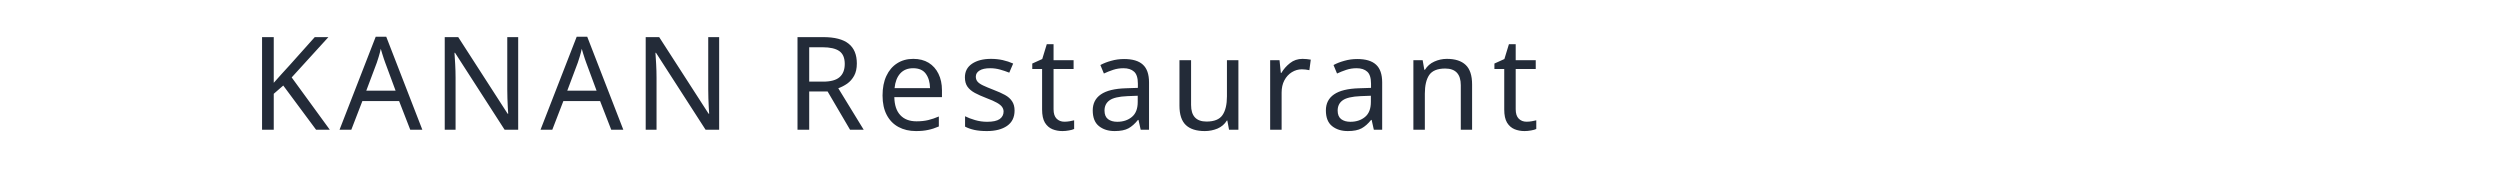
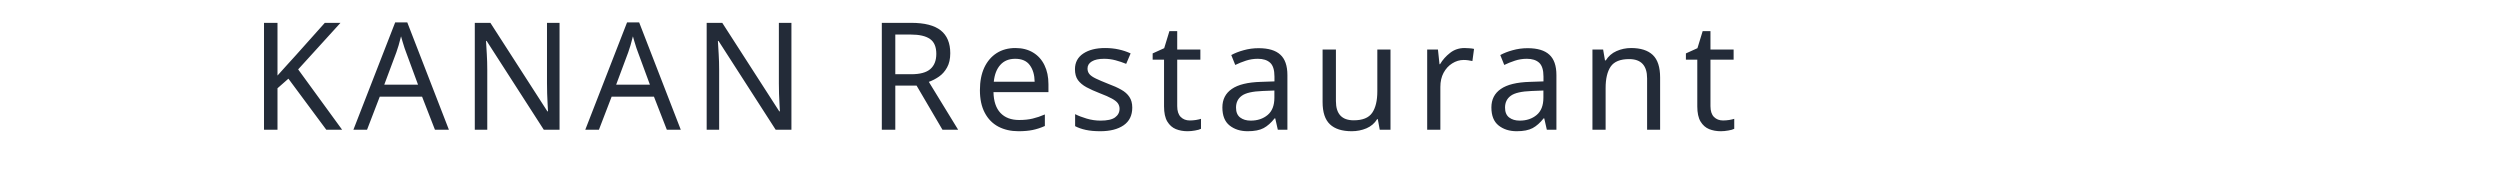
<svg xmlns="http://www.w3.org/2000/svg" width="501" height="36" viewBox="0 0 401 36">
  <g id="Group_1" data-name="Group 1" transform="translate(-377 -372)">
-     <text id="KANANRestaurant" transform="translate(377 398)" fill="#232b38" font-size="26" font-family="Showcard Gothic" letter-spacing="0.075em">
+     <text id="KANANRestaurant" transform="translate(377 398)" fill="#232b38" font-size="30" font-family="Showcard Gothic" letter-spacing="0.075em">
      <tspan x="0" y="0">KANAN Restaurant</tspan>
    </text>
  </g>
</svg>
